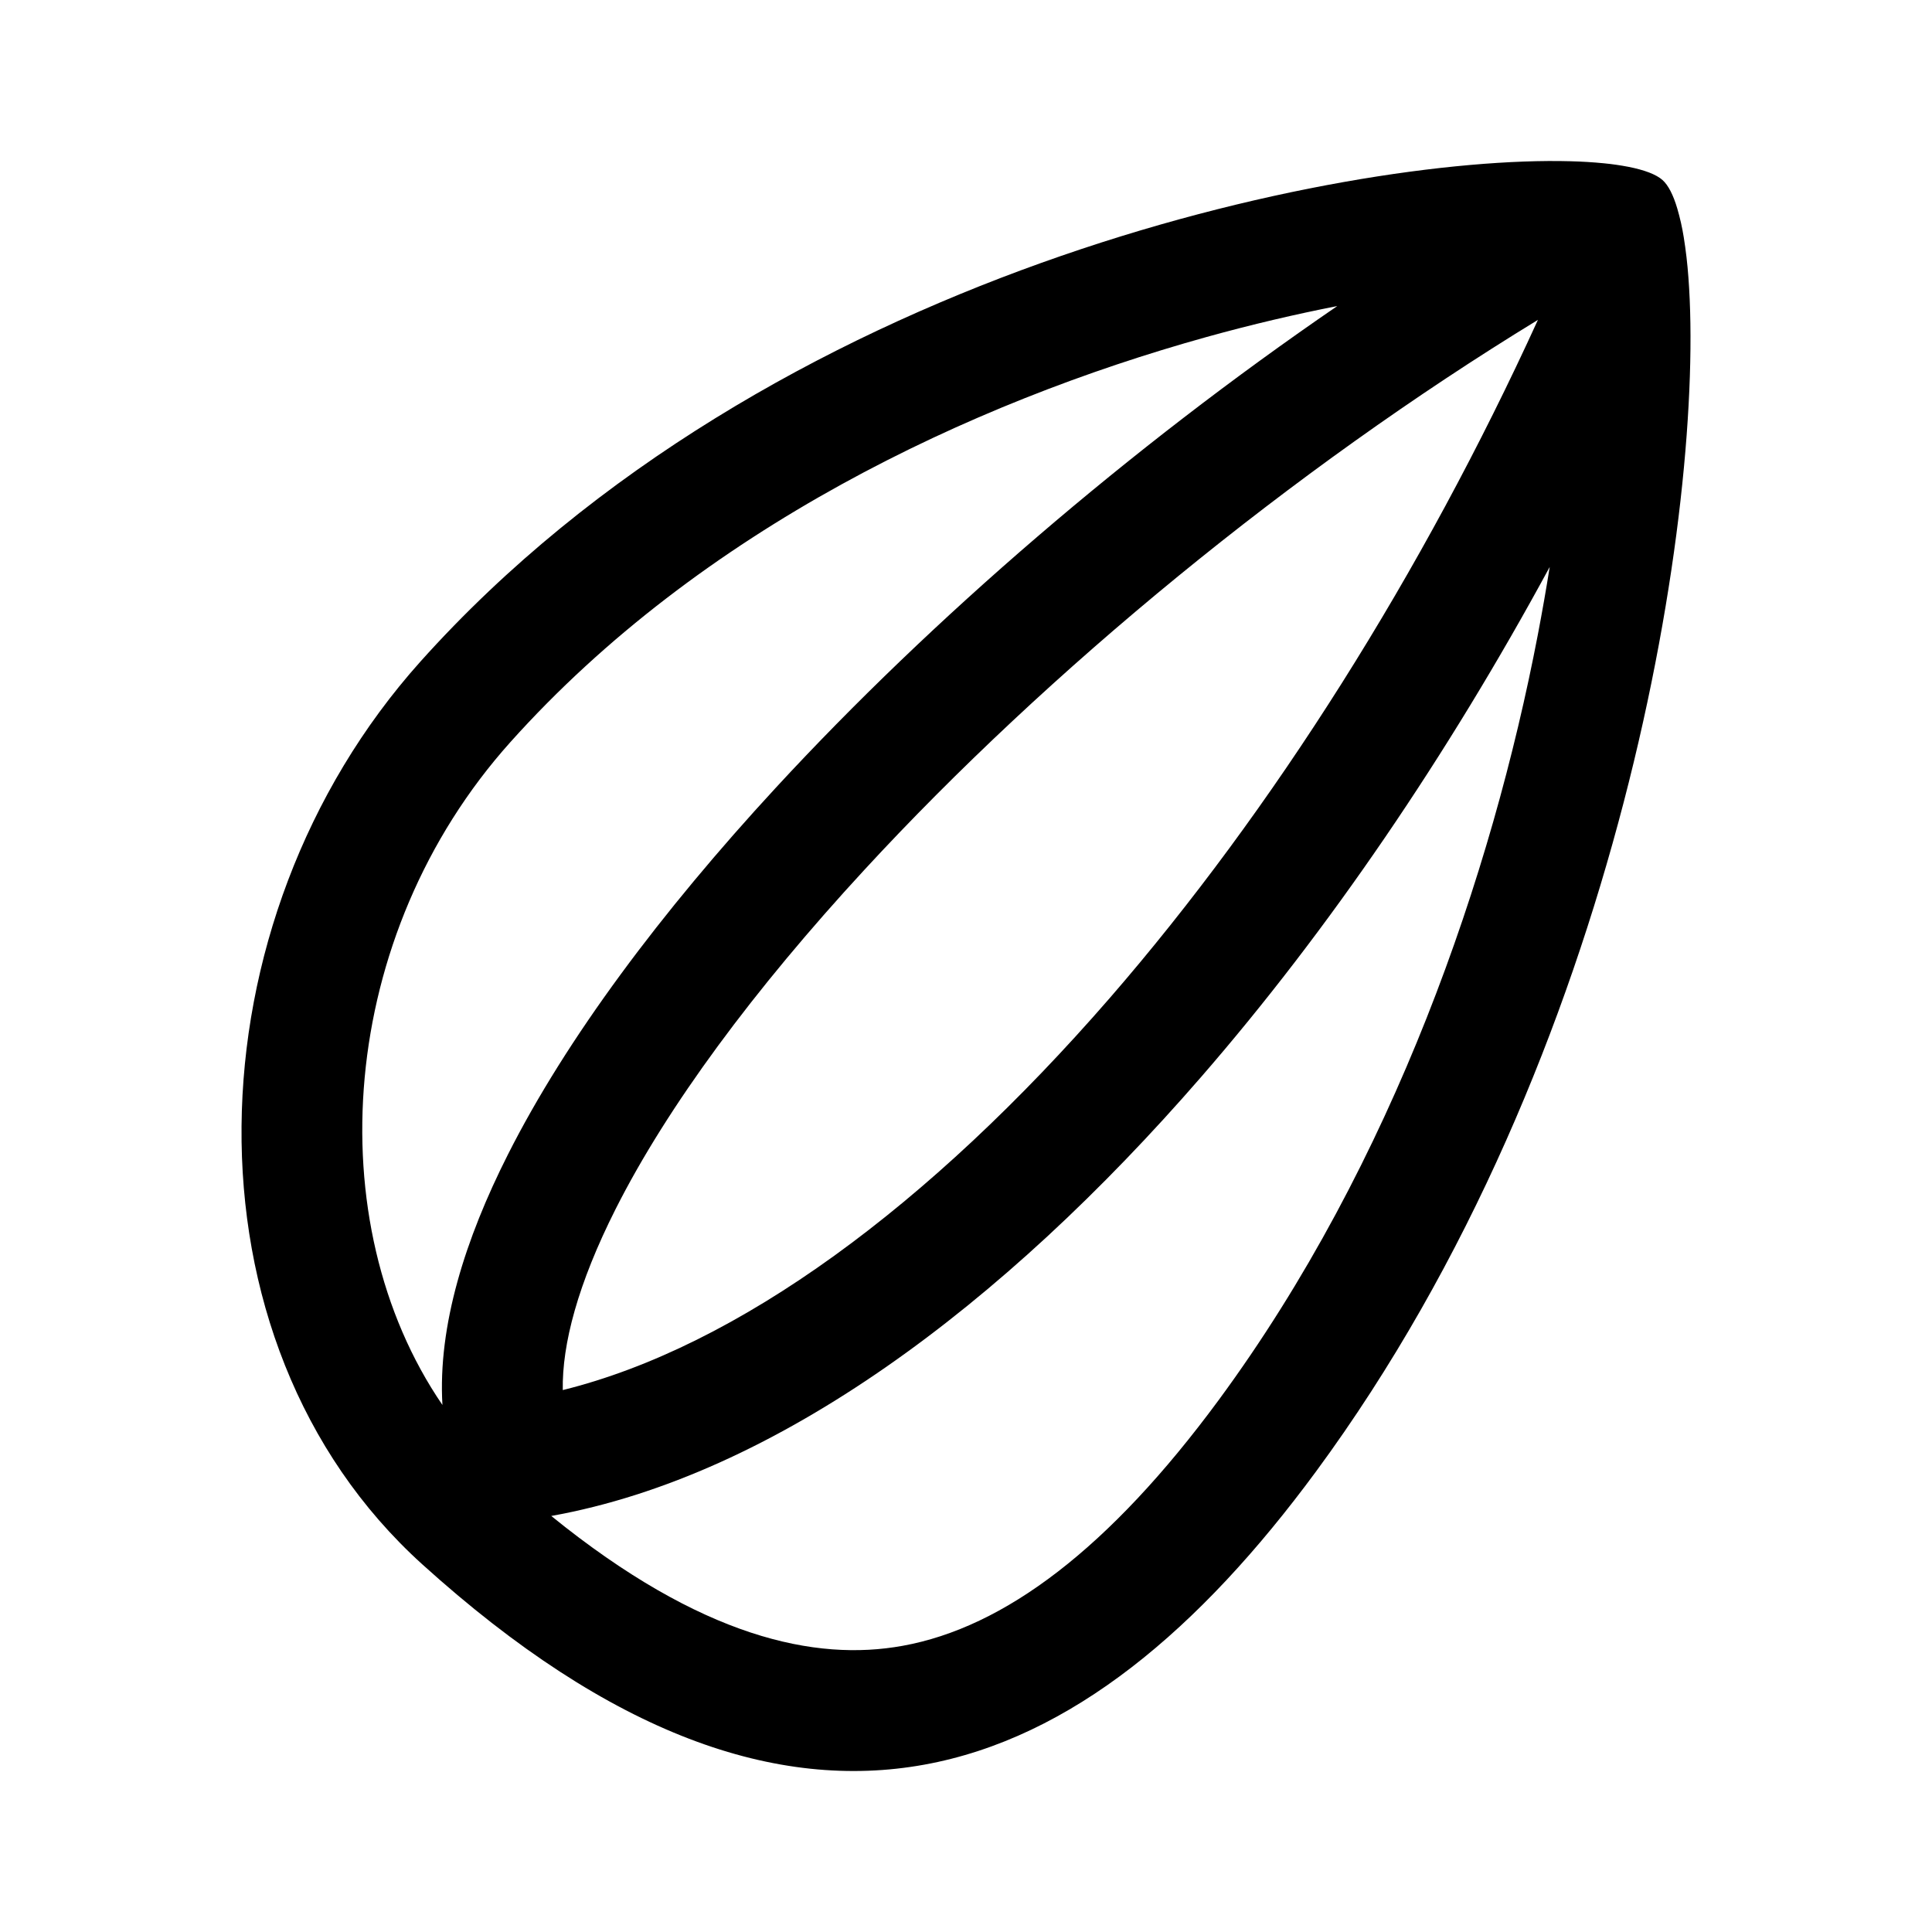
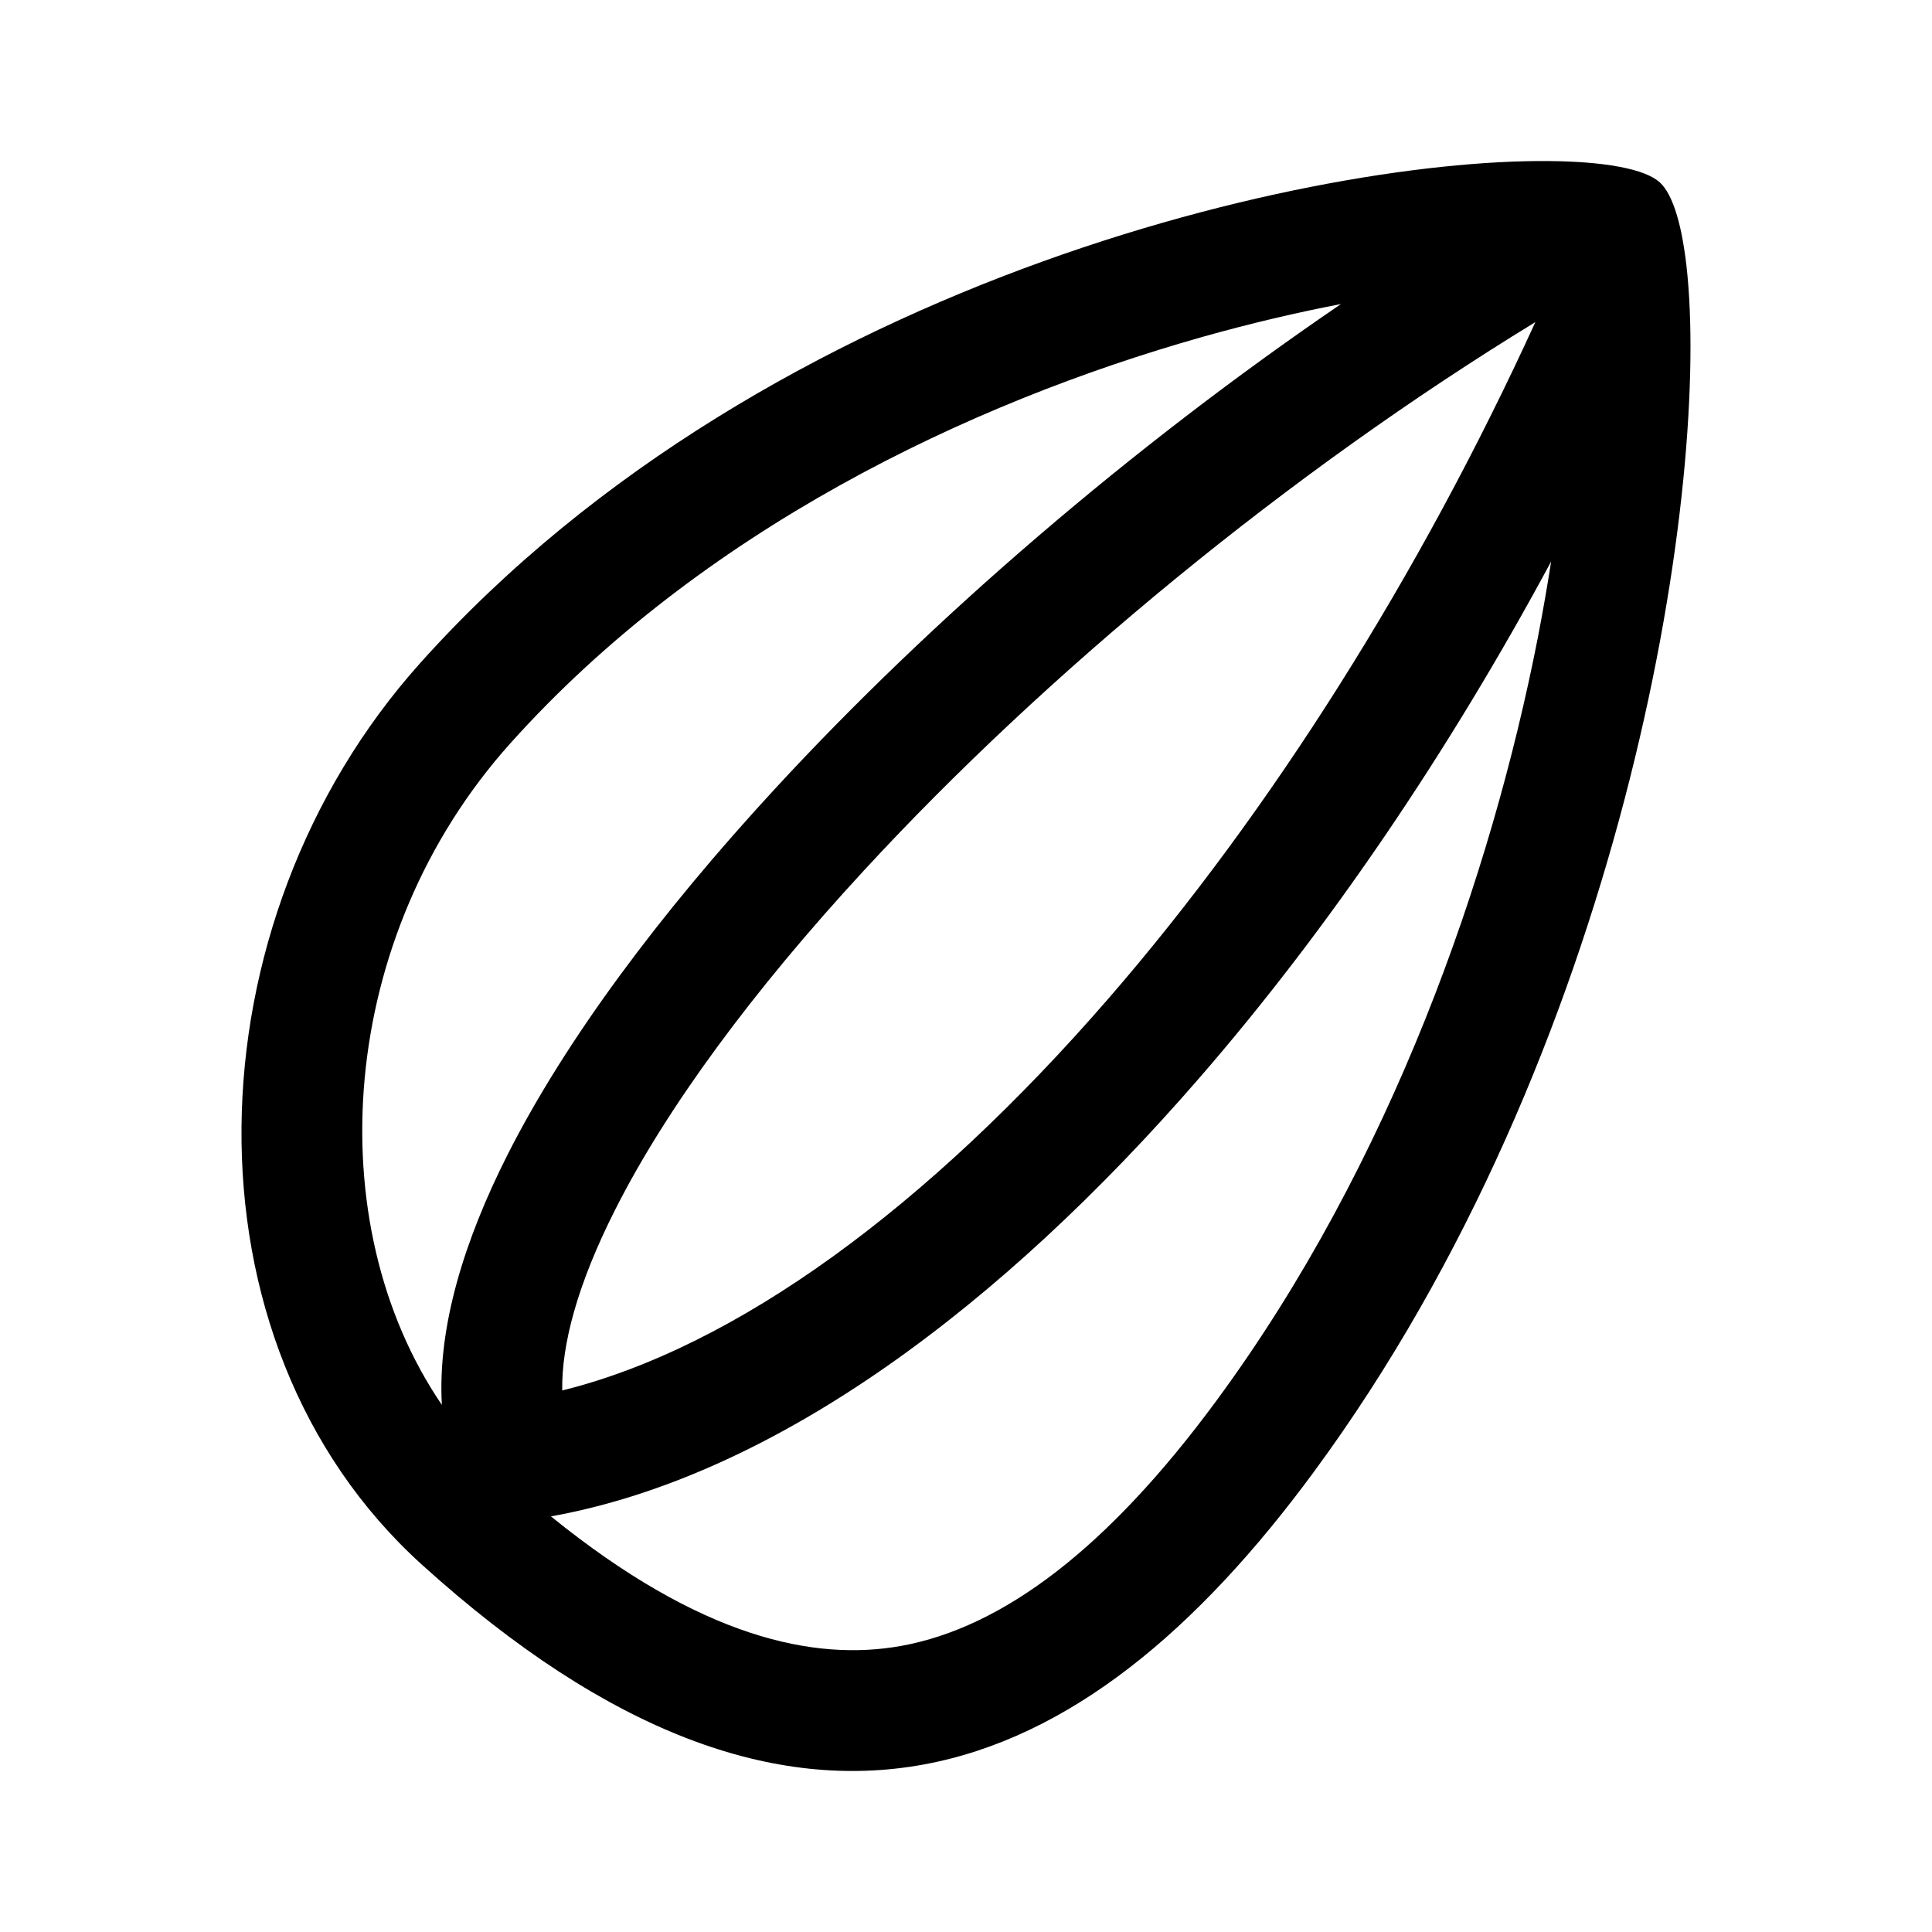
<svg viewBox="0 0 24 24" fill="currentColor">
-   <path fill-rule="evenodd" clip-rule="evenodd" d="M20.974 3.446a5.757 5.757 0 0 0-.058-.5 2.891 2.891 0 0 0-.08-.355c-.05-.17-.112-.29-.183-.354-.077-.069-.222-.125-.426-.165a3.295 3.295 0 0 0-.297-.043 5.72 5.72 0 0 0-.423-.026C16.68 1.926 9.558 3.38 5.223 8.218c-2.884 3.219-3.05 8.435.022 11.214 4.706 4.258 8.218 2.765 11.102-1.151 3.812-5.177 4.838-12.041 4.627-14.835Zm-4.362.356c-.511.1-1.057.227-1.626.385-2.933.816-6.28 2.392-8.646 5.032-2.151 2.4-2.394 5.968-.844 8.234-.058-.984.283-2.061.813-3.11.728-1.442 1.9-3.01 3.329-4.558 1.94-2.102 4.398-4.219 6.974-5.983Zm-9.764 15.03c1.867 1.514 3.283 1.809 4.364 1.613 1.265-.228 2.569-1.21 3.927-3.053 2.17-2.948 3.395-6.535 3.965-9.51.055-.288.104-.568.147-.839-1.266 2.336-2.744 4.51-4.334 6.34-2.46 2.832-5.277 4.948-8.07 5.449ZM19.106 3.973c-3.056 1.865-6.088 4.36-8.366 6.83-1.375 1.49-2.45 2.943-3.092 4.215-.47.932-.667 1.681-.657 2.25 2.176-.539 4.55-2.286 6.794-4.869 2.03-2.339 3.888-5.288 5.32-8.426Z" />
+   <path fill-rule="evenodd" clip-rule="evenodd" d="M20.962 3.42a5.139 5.139 0 0 0-.062-.455 2.881 2.881 0 0 0-.068-.289c-.058-.195-.13-.335-.213-.41-.091-.083-.26-.148-.496-.193a3.316 3.316 0 0 0-.22-.034 5.18 5.18 0 0 0-.388-.031c-2.8-.13-9.934 1.36-14.296 6.23-2.88 3.214-3.044 8.423.021 11.198 4.697 4.251 8.203 2.76 11.08-1.15 3.842-5.22 4.905-12.105 4.642-14.866Zm-4.304.357c-.538.103-1.116.238-1.72.408-2.912.822-6.237 2.413-8.602 5.053-2.145 2.395-2.388 5.952-.847 8.214-.056-.98.285-2.054.812-3.1.727-1.438 1.897-3.004 3.323-4.55 1.954-2.12 4.436-4.254 7.034-6.025Zm-9.814 15.06c1.863 1.51 3.274 1.803 4.351 1.609 1.262-.229 2.562-1.207 3.918-3.049 2.17-2.948 3.41-6.516 3.99-9.473.063-.326.118-.643.166-.949-1.274 2.367-2.767 4.57-4.374 6.42-2.453 2.827-5.264 4.94-8.05 5.442ZM19.072 4.002c-3.049 1.862-6.073 4.352-8.345 6.817-1.373 1.488-2.445 2.94-3.086 4.21-.47.929-.666 1.677-.657 2.244 2.171-.538 4.54-2.282 6.778-4.86 2.027-2.335 3.88-5.28 5.31-8.41Z" />
</svg>
